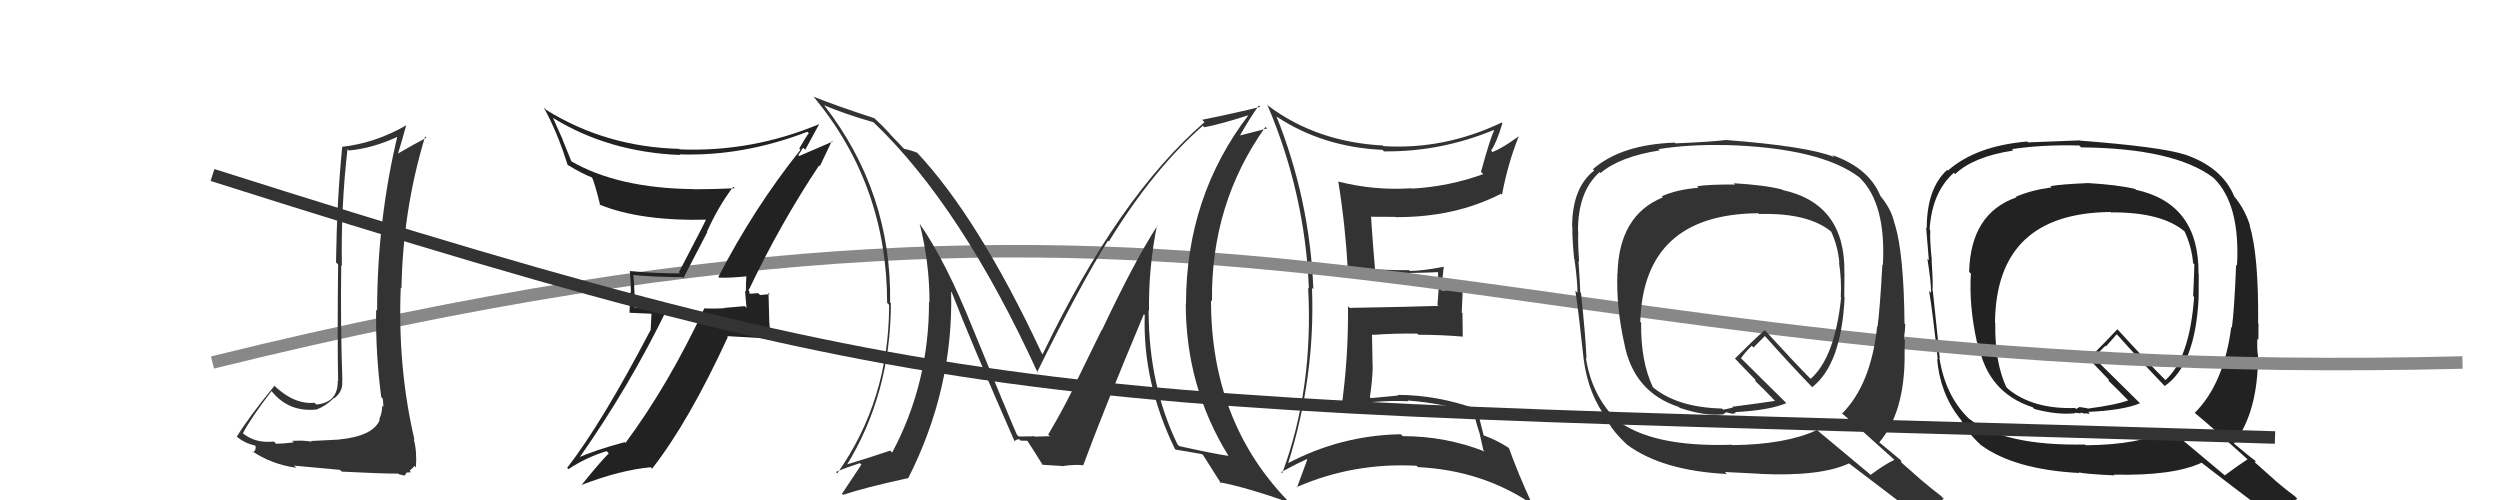
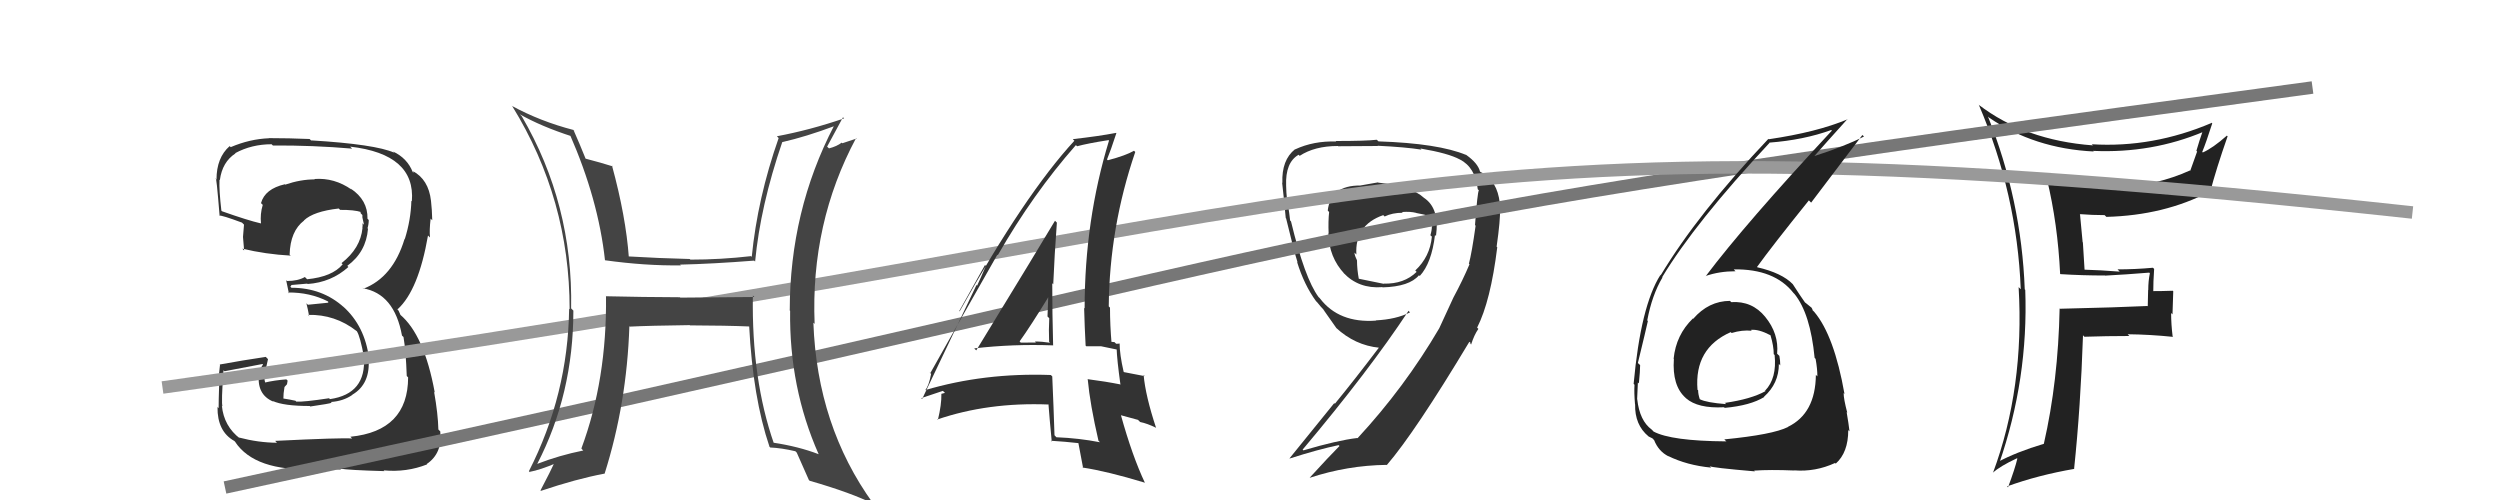
<svg xmlns="http://www.w3.org/2000/svg" width="200" height="40" viewBox="0,0,200,40">
-   <path fill="#333" d="M102.14 9.33L102.22 9.40L102.18 9.36Q105.84 11.77 110.60 11.99L110.74 12.13L110.72 12.11Q115.22 12.16 119.48 10.41L119.60 10.52L119.53 10.46Q119.24 10.97 118.48 13.75L118.52 13.79L118.66 13.93Q115.90 14.93 112.93 15.09L112.86 15.01L112.91 15.06Q109.98 15.26 107.08 14.53L107.00 14.45L107.06 14.50Q107.63 18.01 107.83 21.67L107.88 21.72L107.89 21.74Q109.95 22.00 111.55 21.96L111.47 21.89L111.39 21.81Q112.69 21.88 115.08 21.77L115.20 21.89L115.04 21.73Q115.06 22.44 115.06 23.12L115.09 23.15L115.00 24.39L115.08 24.47Q112.76 24.55 107.97 24.63L107.94 24.60L107.84 24.50Q107.88 28.65 107.31 32.65L107.30 32.64L107.21 32.55Q109.92 31.98 112.66 32.10L112.73 32.17L112.61 32.04Q115.44 32.26 118.03 33.09L117.87 32.93L117.92 32.99Q118.09 33.87 118.36 34.64L118.36 34.64L118.67 36.02L118.78 36.12Q115.64 34.89 112.22 34.89L112.08 34.75L112.06 34.74Q107.28 34.82 103.01 37.07L102.99 37.05L103.04 37.10Q105.23 30.15 104.96 23.03L105.03 23.10L105.07 23.14Q104.78 15.95 102.11 9.29ZM102.59 37.87L102.42 37.70L102.49 37.77Q103.78 37.07 104.54 36.73L104.43 36.62L104.58 36.77Q104.33 37.48 103.76 39.00L103.71 38.95L103.73 38.97Q108.26 36.99 113.33 37.26L113.34 37.28L113.44 37.37Q118.56 37.62 122.55 40.32L122.62 40.39L122.57 40.33Q121.41 37.80 120.72 35.86L120.68 35.82L120.67 35.81Q119.65 35.16 118.66 34.82L118.61 34.77L118.70 34.87Q118.35 33.52 118.19 32.72L118.15 32.68L118.23 32.76Q114.97 31.59 111.81 31.59L111.96 31.74L111.86 31.64Q110.81 31.74 109.67 31.85L109.52 31.70L109.59 31.77Q109.78 30.59 109.82 29.37L109.81 29.36L109.76 26.73L109.82 26.79Q111.59 26.66 113.38 26.69L113.49 26.80L113.47 26.78Q115.25 26.78 117.04 26.93L117.02 26.90L117.02 26.90Q117.00 26.01 117.00 25.05L116.94 25.00L117.02 23.17L116.20 23.23L116.11 23.14Q115.72 23.24 115.26 23.24L115.34 23.32L115.32 23.30Q115.34 22.64 115.50 21.34L115.53 21.38L115.49 21.34Q113.97 21.65 112.79 21.68L112.64 21.53L112.72 21.61Q111.78 21.63 109.96 21.55L109.92 21.51L110.01 21.61Q109.87 20.13 109.68 17.31L109.57 17.21L109.70 17.34Q110.63 17.35 111.62 17.35L111.71 17.44L111.63 17.37Q116.39 17.40 120.08 15.50L120.18 15.60L120.16 15.58Q120.62 13.11 121.50 10.90L121.45 10.85L121.50 10.90Q120.25 11.82 119.41 12.16L119.31 12.07L119.29 12.04Q119.73 11.42 120.19 9.86L120.10 9.77L120.14 9.80Q115.55 11.99 110.68 11.69L110.67 11.68L110.63 11.64Q105.36 11.36 101.51 8.50L101.39 8.38L101.38 8.37Q104.41 15.47 104.71 23.08L104.66 23.04L104.65 23.02Q105.09 31.08 102.58 37.85Z" />
-   <path fill="#222" d="M166.96 14.62L166.95 14.61L166.99 14.65Q164.98 14.73 164.03 14.89L164.02 14.88L164.13 14.99Q162.49 15.21 161.27 15.74L161.21 15.68L161.31 15.79Q157.65 17.07 157.53 21.75L157.59 21.81L157.67 21.89Q157.51 24.47 158.16 27.40L158.23 27.47L158.27 27.51Q158.99 31.40 162.61 32.58L162.66 32.62L162.75 32.72Q164.58 33.21 166.02 33.06L165.98 33.02L166.49 33.07L166.42 33.00Q166.68 33.07 166.87 33.11L166.80 33.04L166.80 33.04Q167.03 33.12 167.18 33.08L167.17 33.06L167.06 32.95Q169.83 32.83 171.20 32.26L171.16 32.22L167.64 28.74L167.50 28.60Q167.82 28.27 168.43 27.66L168.48 27.71L169.34 26.74L169.50 26.91Q171.27 28.90 173.25 30.96L173.16 30.87L173.18 30.88Q175.63 29.19 175.89 23.82L175.83 23.75L175.89 23.81Q175.90 22.83 175.90 21.92L175.97 22.00L175.88 21.90Q175.94 16.29 170.87 15.18L170.87 15.18L170.81 15.12Q169.50 14.79 166.98 14.64ZM179.76 36.71L179.83 36.78L179.80 36.75Q179.17 37.15 177.99 38.02L178.02 38.06L173.67 34.42L173.63 34.38Q171.14 35.59 166.87 35.62L166.87 35.62L166.81 35.56Q160.28 35.69 157.46 33.45L157.56 33.54L157.43 33.41Q155.61 31.59 155.15 28.62L155.27 28.74L155.18 28.65Q155.01 26.88 154.63 23.31L154.62 23.30L154.60 23.27Q154.65 22.60 154.53 20.85L154.54 20.85L154.55 20.86Q154.38 19.29 154.42 18.41L154.46 18.45L154.37 18.36Q154.55 15.39 156.31 13.82L156.40 13.92L156.41 13.93Q157.87 12.53 161.07 12.04L160.97 11.94L160.95 11.93Q163.45 11.56 166.34 11.64L166.40 11.70L166.49 11.79Q173.95 11.86 177.07 14.22L177.07 14.22L177.11 14.26Q179.23 16.34 178.96 21.25L178.93 21.22L178.89 21.18Q178.74 24.87 178.55 26.21L178.55 26.21L178.50 26.16Q177.91 30.71 175.58 33.03L175.62 33.06L175.65 33.09Q176.95 34.16 179.69 36.64ZM174.83 12.37L174.93 12.46L174.84 12.38Q172.92 11.75 166.41 11.25L166.31 11.15L166.39 11.23Q165.03 11.28 162.25 11.39L162.17 11.31L162.18 11.32Q158.07 11.67 155.83 13.65L155.84 13.67L155.77 13.59Q154.14 15.09 154.14 18.25L154.07 18.18L154.09 18.20Q154.16 19.11 154.31 20.82L154.34 20.85L154.19 20.70Q154.49 22.55 154.49 23.43L154.32 23.26L154.33 23.27Q154.64 25.18 155.02 28.76L154.93 28.67L154.97 28.71Q155.19 31.44 156.79 33.49L156.87 33.58L156.88 33.58Q157.27 34.48 158.49 35.62L158.41 35.53L158.48 35.61Q161.17 37.57 166.35 37.84L166.37 37.86L166.30 37.79Q166.77 37.92 169.17 38.03L169.04 37.90L169.10 37.97Q173.86 38.08 176.15 37.01L176.12 36.98L176.22 37.09Q177.11 37.79 181.83 41.37L181.77 41.31L181.73 41.26Q182.48 40.88 183.78 39.89L183.64 39.75L183.59 39.70Q182.87 39.17 182.07 38.49L181.98 38.40L180.38 36.98L180.46 36.91L180.35 36.80Q179.96 36.53 178.74 35.50L178.75 35.51L178.71 35.47Q180.64 32.98 180.64 28.45L180.66 28.47L180.64 28.45Q180.55 27.94 180.59 27.10L180.52 27.04L180.67 27.18Q180.68 26.32 180.68 25.90L180.56 25.78L180.65 25.87Q180.70 20.40 179.97 18.04L179.85 17.92L180.01 18.08Q179.61 16.76 178.73 15.70L178.61 15.57L178.73 15.69Q177.78 13.41 174.85 12.38ZM169.01 17.13L168.83 16.95L168.87 16.99Q172.99 16.96 174.82 18.56L174.80 18.54L174.76 18.50Q175.33 19.72 175.45 21.05L175.53 21.13L175.55 21.16Q175.52 22.31 175.45 23.68L175.56 23.79L175.53 23.76Q175.17 28.69 173.23 30.41L173.19 30.36L173.13 30.30Q171.83 29.01 169.32 26.26L169.35 26.29L169.39 26.34Q168.66 27.13 167.10 28.69L166.95 28.54L167.13 28.72Q167.53 29.16 168.67 30.34L168.69 30.36L168.70 30.48L168.67 30.45Q169.33 31.07 170.36 32.14L170.23 32.01L170.25 32.03Q169.34 32.38 167.02 32.69L166.99 32.66L166.36 32.56L166.10 32.72L165.93 32.59L165.98 32.64Q162.62 32.74 160.64 31.11L160.58 31.04L160.50 30.96Q159.58 28.98 159.62 25.85L159.52 25.76L159.60 25.84Q159.67 17.04 168.85 16.96Z" />
-   <path d="M17 29 C102 8,117 31,197 29" stroke="#888" fill="none" />
-   <path fill="#222" d="M57.49 22.18L57.45 22.14L57.53 22.21Q58.37 22.25 59.78 22.10L59.73 22.05L59.71 22.04Q59.67 22.68 59.67 23.33L59.60 23.26L59.72 24.63L59.58 24.49Q58.80 24.55 57.96 24.63L57.96 24.62L57.99 24.65Q57.17 24.71 56.33 24.67L56.37 24.71L56.34 24.68Q53.46 30.82 50.04 35.43L50.12 35.51L49.98 35.37Q47.49 36.04 46.19 36.65L46.28 36.73L46.27 36.73Q50.33 30.97 53.38 24.69L53.38 24.69L50.66 24.60L50.77 24.70Q50.79 23.39 50.68 22.06L50.60 21.99L50.62 22.00Q52.53 22.17 54.59 22.17L54.67 22.25L56.58 18.57L56.56 18.54Q57.45 16.53 58.66 14.94L58.76 15.04L58.79 15.06Q57.16 15.14 55.56 15.14L55.47 15.05L55.55 15.13Q49.39 15.07 45.63 12.86L45.74 12.98L45.01 11.18L45.03 11.20Q44.62 10.29 44.23 9.41L44.38 9.56L44.27 9.45Q48.70 12.17 54.41 12.40L54.29 12.28L54.37 12.35Q59.45 12.52 64.59 10.54L64.73 10.68L64.70 10.66Q64.44 11.00 63.94 11.88L63.96 11.90L64.04 11.98Q60.32 16.63 57.47 22.15ZM65.61 13.31L65.59 13.29L66.56 11.26L66.62 11.32Q65.62 11.76 63.94 12.48L63.86 12.41L64.06 12.11L64.07 12.12Q64.15 11.93 64.26 11.82L64.40 11.96L64.42 11.98Q64.80 11.29 65.52 9.96L65.42 9.85L65.51 9.94Q60.13 12.18 54.39 11.95L54.38 11.95L54.34 11.91Q48.44 11.75 43.68 8.78L43.62 8.72L43.50 8.61Q44.57 10.51 45.40 13.17L45.55 13.32L45.45 13.21Q46.59 13.91 47.39 14.21L47.42 14.24L47.35 14.17Q47.56 14.57 48.02 16.43L47.99 16.41L47.93 16.35Q51.21 17.72 56.73 17.57L56.71 17.55L56.56 17.40Q56.29 18.01 54.31 21.78L54.36 21.82L54.40 21.87Q52.35 21.87 50.37 21.68L50.28 21.59L50.39 21.70Q50.47 22.54 50.47 23.41L50.43 23.38L50.36 25.02L52.12 25.10L52.05 26.44L52.03 26.43Q48.15 33.85 45.37 37.43L45.42 37.48L45.48 37.53Q46.89 36.59 48.53 36.09L48.67 36.24L48.70 36.27Q47.91 37.07 46.54 38.78L46.46 38.71L46.54 38.79Q49.62 37.60 52.06 37.38L52.16 37.48L52.17 37.49Q55.11 33.73 58.23 26.95L58.17 26.89L61.60 27.09L61.73 27.22Q61.53 26.18 61.53 25.26L61.53 25.26L61.48 23.42L61.59 23.53Q61.35 23.56 60.80 23.60L60.76 23.56L60.65 23.45Q60.11 23.50 59.84 23.50L60.00 23.65L60.01 23.66Q59.93 23.47 59.96 23.32L59.87 23.22L59.97 23.06L59.97 23.06Q62.44 17.88 65.53 13.23Z" />
-   <path d="M17 14 C80 34,84 32,182 35" stroke="#333" fill="none" />
-   <path fill="#333" d="M138.71 14.65L138.70 14.65L138.81 14.76Q136.71 14.75 135.76 14.90L135.79 14.93L135.88 15.02Q134.16 15.16 132.94 15.70L132.96 15.72L133.03 15.79Q129.51 17.22 129.40 21.90L129.32 21.83L129.39 21.89Q129.29 24.54 129.94 27.47L129.90 27.43L129.94 27.47Q130.69 31.38 134.31 32.56L134.29 32.54L134.38 32.63Q136.38 33.30 137.83 33.15L137.83 33.16L138.11 32.97L138.12 32.99Q138.39 33.06 138.58 33.10L138.53 33.05L138.58 33.10Q138.71 33.08 138.87 33.05L138.80 32.98L138.79 32.97Q141.54 32.83 142.91 32.25L142.81 32.15L139.31 28.69L139.28 28.66Q139.53 28.27 140.14 27.66L140.28 27.80L141.19 26.88L141.21 26.90Q142.98 28.90 144.96 30.96L144.83 30.83L144.98 30.97Q147.31 29.15 147.57 23.79L147.61 23.82L147.54 23.75Q147.56 22.79 147.56 21.87L147.60 21.91L147.55 21.86Q147.66 16.30 142.60 15.20L142.46 15.05L142.56 15.16Q141.23 14.81 138.72 14.66ZM151.45 36.68L151.43 36.67L151.55 36.79Q150.84 37.11 149.66 37.98L149.73 38.05L145.39 34.43L145.36 34.40Q142.84 35.57 138.57 35.61L138.60 35.63L138.55 35.58Q132.09 35.79 129.27 33.54L129.28 33.55L129.28 33.55Q127.33 31.60 126.87 28.63L127.00 28.76L126.92 28.67Q126.86 27.02 126.48 23.44L126.36 23.32L126.42 23.37Q126.40 22.63 126.28 20.88L126.24 20.83L126.33 20.93Q126.22 19.41 126.26 18.53L126.20 18.47L126.24 18.52Q126.22 15.33 127.97 13.77L128.02 13.82L128.04 13.85Q129.58 12.53 132.78 12.03L132.67 11.93L132.67 11.93Q135.14 11.54 138.03 11.61L138.18 11.76L138.02 11.60Q145.62 11.82 148.74 14.18L148.74 14.17L148.78 14.22Q150.90 16.30 150.63 21.21L150.67 21.25L150.59 21.17Q150.39 24.81 150.20 26.15L150.31 26.25L150.17 26.12Q149.68 30.77 147.36 33.09L147.38 33.11L147.27 32.99Q148.73 34.23 151.47 36.71ZM146.63 12.45L146.66 12.48L146.74 12.56Q144.59 11.70 138.08 11.20L138.13 11.26L138.07 11.20Q136.82 11.35 134.04 11.47L133.94 11.37L133.98 11.41Q129.68 11.56 127.43 13.54L127.40 13.51L127.54 13.64Q125.77 15.00 125.77 18.16L125.74 18.13L125.79 18.18Q125.77 19.00 125.93 20.71L125.88 20.66L125.96 20.75Q126.20 22.55 126.20 23.42L126.14 23.36L126.03 23.26Q126.31 25.13 126.69 28.71L126.66 28.69L126.69 28.71Q127.05 31.58 128.65 33.64L128.54 33.53L128.54 33.53Q128.92 34.40 130.13 35.54L130.25 35.66L130.16 35.57Q132.96 37.65 138.14 37.92L138.16 37.94L137.99 37.76Q138.35 37.79 140.75 37.90L140.85 38.00L140.76 37.91Q145.63 38.14 147.92 37.07L147.80 36.96L147.88 37.04Q148.76 37.72 153.48 41.30L153.52 41.34L153.53 41.35Q154.20 40.88 155.50 39.89L155.43 39.83L155.31 39.70Q154.50 39.08 153.70 38.40L153.73 38.43L152.10 36.99L152.09 36.83L152.20 36.93Q151.58 36.43 150.36 35.40L150.32 35.36L150.34 35.39Q152.37 33.00 152.37 28.47L152.20 28.29L152.37 28.46Q152.36 28.03 152.39 27.20L152.30 27.10L152.31 27.12Q152.42 26.35 152.42 25.93L152.34 25.85L152.36 25.87Q152.31 20.30 151.59 17.94L151.60 17.96L151.57 17.92Q151.34 16.78 150.46 15.71L150.41 15.66L150.44 15.69Q149.52 13.44 146.59 12.41ZM140.63 17.04L140.71 17.11L140.72 17.12Q144.76 17.01 146.59 18.61L146.52 18.54L146.49 18.52Q147.04 19.71 147.15 21.04L147.24 21.13L147.12 21.01Q147.34 22.41 147.26 23.78L147.13 23.65L147.29 23.81Q146.79 28.60 144.85 30.31L144.85 30.32L144.84 30.30Q143.71 29.17 141.20 26.43L141.03 26.27L141.18 26.41Q140.36 27.12 138.80 28.68L138.69 28.56L138.78 28.66Q139.33 29.25 140.48 30.43L140.42 30.38L140.45 30.52L140.49 30.55Q141.01 31.04 142.04 32.11L142.04 32.11L142.00 32.07Q140.91 32.24 138.59 32.54L138.64 32.60L138.22 32.70L137.86 32.77L137.76 32.70L137.74 32.68Q134.20 32.60 132.22 30.97L132.32 31.07L132.24 30.99Q131.25 28.93 131.29 25.81L131.38 25.90L131.22 25.75Q131.48 17.13 140.66 17.06Z" />
-   <path fill="#333" d="M92.58 18.06L92.66 18.13L92.59 18.06Q90.80 20.81 88.14 26.44L88.12 26.42L86.07 30.61L86.08 30.62Q85.19 32.51 83.86 34.76L83.83 34.74L83.98 34.88Q84.44 34.89 82.77 34.93L82.62 34.78L82.72 34.88Q82.76 34.92 81.51 34.92L81.52 34.94L81.35 34.77Q80.74 33.40 77.81 26.24L77.72 26.15L77.81 26.24Q75.66 20.89 73.56 17.88L73.56 17.88L73.57 17.88Q74.36 21.00 74.36 24.16L74.31 24.11L74.32 24.12Q74.34 30.65 71.37 36.21L71.25 36.08L71.21 36.05Q69.97 36.48 67.61 37.20L67.68 37.28L67.69 37.29Q71.27 31.50 71.27 24.26L71.30 24.29L71.21 24.20Q71.34 15.39 65.94 8.43L65.92 8.41L65.93 8.42Q67.52 9.10 69.88 9.78L69.98 9.88L69.91 9.81Q76.95 16.55 83.04 29.87L82.95 29.78L82.96 29.79Q86.43 22.76 88.64 19.25L88.67 19.28L88.71 19.32Q92.27 13.52 96.23 10.06L96.26 10.09L96.35 10.18Q97.61 9.95 99.97 9.19L99.98 9.20L99.93 9.14Q94.88 15.71 94.88 24.31L94.94 24.37L94.86 24.29Q94.86 30.95 98.28 36.47L98.38 36.57L98.28 36.47Q97.09 36.30 94.35 35.69L94.31 35.66L94.20 35.55Q91.89 30.80 91.89 24.83L91.92 24.85L91.92 24.86Q91.88 21.38 92.56 18.03ZM94.04 35.96L94.06 35.98L94.05 35.97Q94.72 36.07 96.16 36.33L96.15 36.31L96.27 36.44Q96.75 37.22 97.70 38.70L97.68 38.69L97.57 38.58Q99.69 38.98 103.15 40.20L103.27 40.32L103.20 40.24Q96.88 33.85 96.88 24.02L97.02 24.17L96.96 24.11Q96.86 16.28 101.24 10.15L101.37 10.28L99.07 10.87L99.14 10.94Q100.06 9.32 100.71 8.44L100.68 8.41L100.82 8.55Q98.81 9.05 96.18 9.58L96.20 9.61L96.36 9.77Q89.46 15.74 83.41 28.34L83.47 28.40L83.35 28.28Q78.26 17.40 73.31 12.15L73.40 12.24L73.40 12.23Q72.87 12.01 72.30 11.90L72.46 12.05L71.23 10.76L71.23 10.75Q70.59 10.03 69.90 9.42L69.96 9.48L69.93 9.45Q66.89 8.46 65.10 7.74L65.01 7.66L65.10 7.75Q70.97 14.83 70.97 24.23L71.00 24.26L71.13 24.39Q71.13 32.01 66.98 37.87L66.98 37.87L66.87 37.76Q67.50 37.47 68.79 37.05L68.84 37.10L68.91 37.17Q68.76 37.41 67.36 39.50L67.30 39.45L67.44 39.59Q69.15 39.01 72.65 38.25L72.73 38.33L72.66 38.25Q76.28 31.11 76.09 23.34L76.09 23.34L76.14 23.39Q77.71 27.43 81.17 35.31L81.26 35.40L81.16 35.30Q81.31 35.14 81.54 35.14L81.65 35.25L82.18 35.26L82.18 35.25Q82.64 35.94 83.44 37.24L83.48 37.27L83.39 37.18Q85.13 37.29 85.13 37.29L85.04 37.20L85.11 37.27Q86.02 37.15 86.66 37.22L86.69 37.25L86.66 37.22Q88.16 33.13 91.51 25.13L91.50 25.12L91.58 25.20Q91.40 30.58 93.99 35.91Z" />
-   <path fill="#333" d="M27.09 35.21L27.04 35.17L24.87 35.28L24.94 35.34Q24.35 35.21 23.38 35.27L23.38 35.28L23.50 35.39Q22.58 35.50 22.08 35.50L22.02 35.43L21.91 35.32Q20.44 35.49 19.41 34.65L19.31 34.55L19.43 34.67Q20.08 33.42 21.72 31.29L21.81 31.37L21.76 31.33Q23.12 32.99 25.33 32.76L25.16 32.60L25.33 32.76Q26.07 32.48 26.72 31.83L26.77 31.88L26.74 31.86Q27.48 31.30 27.37 30.43L27.40 30.46L27.39 30.45Q27.23 25.79 27.30 21.22L27.23 21.15L27.35 21.27Q27.27 16.54 27.80 11.94L27.82 11.96L27.90 12.04Q29.87 11.87 32.00 10.85L31.90 10.74L31.84 10.69Q30.17 17.62 30.17 24.85L30.13 24.82L30.09 24.78Q30.04 28.26 30.50 31.77L30.52 31.79L30.62 31.89Q30.67 32.21 30.67 32.55L30.67 32.55L30.58 32.46Q30.57 33.02 30.34 33.55L30.33 33.54L30.38 33.59Q29.86 34.90 27.05 35.17ZM32.01 38.04L31.91 37.94L32.37 38.05L32.54 37.80L32.89 37.78L32.77 37.66Q33.07 37.39 33.15 37.28L33.17 37.29L33.27 37.39Q33.37 36.12 33.10 35.13L33.15 35.18L33.16 35.19Q31.80 29.37 32.06 23.02L32.04 22.99L32.12 23.07Q32.22 16.82 34.01 10.92L34.14 11.05L34.11 11.02Q33.11 11.54 31.86 12.27L31.87 12.28L31.85 12.26Q32.08 11.53 32.50 10.01L32.51 10.03L32.50 10.02Q30.07 11.43 27.41 11.74L27.37 11.70L27.38 11.71Q26.95 16.04 26.88 20.99L26.90 21.01L27.05 21.16Q26.98 27.07 27.05 30.49L26.94 30.38L27.02 30.46Q27.05 32.21 25.30 32.36L25.22 32.28L25.17 32.22Q23.51 32.39 21.83 30.75L21.79 30.71L21.95 30.87Q19.89 33.38 18.94 34.94L18.78 34.79L18.75 34.76Q19.43 35.43 20.46 35.66L20.48 35.68L20.43 35.64Q20.53 35.96 20.26 36.19L20.16 36.09L20.14 36.07Q21.72 37.15 23.70 37.42L23.67 37.39L23.53 37.25Q23.91 37.28 27.20 37.59L27.27 37.66L27.34 37.73Q30.49 37.89 31.86 37.89Z" />
+   <path fill="#333" d="M22.08 35.34L22.02 35.28L22.16 35.42Q20.67 35.41 19.11 35.00L19.08 34.97L19.21 35.09Q17.91 34.10 17.75 32.46L17.77 32.48L17.80 32.51Q17.69 32.25 17.88 29.62L17.91 29.65L17.96 29.70Q18.98 29.50 21.00 29.12L21.04 29.16L20.67 29.74L20.73 29.80Q20.48 31.57 21.89 32.14L21.92 32.18L21.82 32.08Q22.69 32.48 24.78 32.48L24.74 32.44L24.82 32.52Q26.35 32.30 26.54 32.22L26.66 32.35L26.47 32.16Q27.47 32.09 28.19 31.59L28.17 31.57L28.18 31.58Q29.67 30.71 29.48 28.62L29.49 28.62L29.52 28.66Q29.19 26.08 27.45 24.52L27.43 24.49L27.52 24.59Q25.79 23.02 23.31 23.02L23.23 22.94L23.32 22.80L23.32 22.80Q23.70 22.77 24.58 22.69L24.64 22.75L24.61 22.72Q26.50 22.59 27.87 21.36L27.76 21.24L27.78 21.27Q29.29 20.17 29.44 18.30L29.36 18.22L29.40 18.26Q29.50 17.94 29.50 17.60L29.44 17.54L29.40 17.50Q29.43 16.00 28.06 15.09L27.99 15.02L28.13 15.17Q26.75 14.20 25.15 14.32L25.32 14.48L25.19 14.35Q24.04 14.35 22.82 14.77L22.68 14.63L22.79 14.74Q21.19 15.11 20.88 16.25L20.92 16.29L21.02 16.39Q20.80 17.12 20.88 17.88L20.84 17.85L20.86 17.87Q19.82 17.63 17.76 16.90L17.78 16.92L17.71 16.85Q17.52 15.22 17.56 14.38L17.59 14.40L17.59 14.40Q17.78 12.96 18.84 12.27L18.74 12.17L18.82 12.25Q20.13 11.54 21.73 11.54L21.76 11.57L21.83 11.64Q25.01 11.62 28.17 11.89L28.13 11.85L28.01 11.73Q33.25 12.33 32.95 16.10L32.87 16.02L32.91 16.06Q32.87 17.58 32.38 19.14L32.23 19.00L32.36 19.13Q31.43 22.19 29.07 23.10L28.92 22.96L29.02 23.06Q31.55 23.49 32.16 26.85L32.26 26.94L32.28 26.96Q32.47 28.06 32.54 30.08L32.59 30.13L32.65 30.19Q32.64 34.48 28.03 34.94L28.13 35.04L28.17 35.08Q27.30 35.01 22.01 35.27ZM27.26 37.55L27.35 37.64L27.20 37.49Q27.89 37.61 30.75 37.69L30.83 37.77L30.69 37.63Q32.53 37.80 34.17 37.15L34.15 37.13L34.14 37.12Q35.41 36.26 35.22 34.51L35.19 34.48L35.07 34.36Q35.04 33.11 34.73 31.36L34.67 31.30L34.78 31.40Q33.94 26.79 32.00 25.16L32.04 25.20L31.89 24.86L31.74 24.68L31.81 24.74Q33.48 23.22 34.24 18.84L34.43 19.03L34.40 19.00Q34.34 18.44 34.45 17.49L34.54 17.58L34.58 17.62Q34.56 16.75 34.48 16.07L34.45 16.03L34.48 16.07Q34.29 14.35 33.00 13.67L33.11 13.78L33.03 13.78L33.02 13.77Q32.58 12.65 31.44 12.12L31.45 12.13L31.55 12.22Q30.03 11.54 24.89 11.23L24.94 11.29L24.77 11.12Q23.10 11.05 21.51 11.05L21.56 11.11L21.52 11.06Q19.98 11.12 18.46 11.77L18.43 11.74L18.37 11.69Q17.32 12.61 17.32 14.36L17.15 14.19L17.25 14.29Q17.30 13.93 17.57 17.28L17.45 17.16L17.54 17.25Q17.72 17.20 19.36 17.81L19.44 17.89L19.52 17.97Q19.47 18.46 19.44 18.95L19.45 18.97L19.44 18.96Q19.49 19.51 19.53 20.04L19.40 19.91L19.38 19.89Q21.24 20.34 23.26 20.45L23.19 20.39L23.17 20.37Q23.22 18.48 24.33 17.64L24.39 17.70L24.32 17.63Q25.08 16.91 27.10 16.68L27.21 16.79L27.20 16.79Q28.34 16.78 28.91 16.97L28.86 16.92L28.86 16.92Q28.82 16.96 28.86 17.07L28.99 17.20L28.99 17.39L29.12 17.98L29.00 17.86Q29.02 18.07 28.99 18.23L29.06 18.30L29.00 18.24Q28.84 19.87 27.32 21.05L27.43 21.16L27.41 21.15Q26.59 22.14 24.57 22.34L24.47 22.24L24.39 22.16Q23.84 22.48 22.96 22.48L22.81 22.33L22.89 22.41Q22.96 22.78 23.11 23.46L23.17 23.52L23.04 23.40Q24.78 23.38 26.23 24.11L26.28 24.17L26.22 24.22L24.63 24.38L24.51 24.26Q24.62 24.67 24.73 25.28L24.81 25.35L24.65 25.19Q26.80 25.14 28.51 26.47L28.56 26.51L28.56 26.52Q28.81 26.92 29.12 28.56L29.16 28.60L29.11 28.55Q29.33 31.51 26.39 31.93L26.36 31.89L26.32 31.86Q24.28 32.17 23.71 32.13L23.72 32.15L23.64 32.06Q23.19 31.96 22.66 31.88L22.67 31.90L22.69 31.46L22.76 30.96L22.96 30.74L23.01 30.45L22.91 30.35Q21.96 30.42 21.16 30.61L21.18 30.64L21.24 30.70Q21.15 30.41 21.15 30.22L21.10 30.18L21.21 30.28Q21.12 29.97 21.12 29.74L21.09 29.71L21.20 29.82Q21.29 29.45 21.44 28.73L21.28 28.57L21.27 28.55Q19.44 28.82 17.58 29.16L17.56 29.14L17.60 29.19Q17.55 29.63 17.43 30.75L17.45 30.77L17.53 30.85Q17.49 32.04 17.49 32.65L17.36 32.52L17.40 32.57Q17.38 34.52 18.75 35.28L18.94 35.48L18.81 35.35Q20.39 37.72 25.11 37.53L25.00 37.43L25.10 37.52Q25.75 37.41 27.27 37.57Z" />
+   <path fill="#333" d="M110.22 14.57L110.24 14.59L108.82 14.84L108.82 14.84Q106.45 14.83 106.22 16.84L106.28 16.91L106.33 16.96Q106.25 17.68 106.29 18.67L106.31 18.69L106.27 18.65Q106.31 20.59 107.57 21.92L107.47 21.83L107.47 21.82Q108.69 23.12 110.59 22.97L110.61 22.99L110.61 22.99Q112.76 22.93 113.52 22.02L113.43 21.93L113.58 22.08Q114.53 21.05 114.80 18.80L114.87 18.87L114.88 18.88Q115.18 16.66 113.92 15.83L113.92 15.83L113.91 15.82Q112.93 14.91 110.26 14.61ZM116.28 23.83L116.27 23.81L115.14 26.26L115.14 26.26Q112.37 30.99 108.60 35.06L108.65 35.11L108.58 35.04Q106.98 35.23 104.27 36.03L104.17 35.93L104.21 35.97Q109.52 29.66 112.68 24.87L112.65 24.83L112.80 24.99Q111.69 25.55 110.06 25.63L110.09 25.67L110.07 25.65Q107.12 25.86 105.60 23.88L105.57 23.84L105.49 23.77Q104.38 22.28 103.28 17.71L103.23 17.66L103.21 17.64Q103.16 17.13 103.01 16.20L103.09 16.29L102.98 16.18Q102.89 15.31 102.89 14.85L102.91 14.87L102.89 14.85Q102.82 12.99 103.89 12.38L103.95 12.44L103.97 12.47Q105.17 11.68 107.03 11.68L106.96 11.61L107.05 11.70Q110.23 11.68 110.23 11.68L110.25 11.71L110.21 11.66Q112.46 11.77 113.71 11.97L113.77 12.03L113.63 11.88Q115.88 12.26 116.79 12.76L116.79 12.76L116.78 12.75Q118.03 13.39 118.22 15.14L118.21 15.13L118.31 15.23Q118.20 15.34 118.00 18.01L118.01 18.02L118.05 18.05Q117.74 20.26 117.51 21.10L117.54 21.12L117.56 21.14Q117.03 22.40 116.27 23.81ZM118.29 26.32L118.27 26.31L118.17 26.21Q119.25 24.09 119.78 19.78L119.82 19.83L119.73 19.73Q120.04 17.57 120.00 16.69L119.92 16.61L120.01 16.70Q119.97 14.83 118.79 13.92L118.80 13.93L118.44 13.76L118.40 13.72Q118.23 13.06 117.32 12.41L117.20 12.30L117.30 12.40Q115.08 11.47 110.28 11.31L110.25 11.28L110.14 11.18Q109.30 11.28 106.86 11.28L106.76 11.18L106.90 11.32Q105.09 11.26 103.61 11.95L103.53 11.87L103.60 11.94Q102.52 12.80 102.59 14.63L102.47 14.51L102.57 14.61Q102.67 15.43 102.86 17.45L102.95 17.53L102.89 17.48Q103.53 20.14 103.80 20.97L103.87 21.05L103.76 20.94Q104.33 22.79 105.28 24.09L105.27 24.08L105.38 24.19Q105.63 24.52 106.01 24.90L105.94 24.83L105.85 24.74Q106.27 25.35 106.92 26.26L106.84 26.18L106.88 26.22Q108.40 27.63 110.35 27.82L110.21 27.68L110.32 27.80Q108.35 30.40 106.79 32.30L106.74 32.25L103.16 36.67L103.18 36.68Q105.46 35.95 107.09 35.61L107.05 35.57L107.16 35.68Q106.34 36.50 104.78 38.21L104.81 38.24L104.79 38.22Q107.80 37.23 110.92 37.19L110.88 37.16L110.94 37.21Q113.21 34.57 117.55 27.34L117.70 27.49L117.56 27.43L117.69 27.56Q117.93 26.80 118.27 26.31ZM112.16 16.96L112.33 17.13L112.16 16.96Q112.84 16.91 113.29 17.03L113.22 16.95L113.30 17.04Q113.95 17.16 114.34 17.27L114.26 17.20L114.23 17.17Q114.51 17.71 114.58 18.13L114.58 18.13L114.55 18.09Q114.55 18.44 114.43 18.82L114.43 18.82L114.55 18.93Q114.40 20.54 113.22 21.64L113.21 21.63L113.33 21.75Q112.33 22.73 110.70 22.69L110.65 22.65L110.72 22.71Q110.18 22.59 108.66 22.29L108.77 22.40L108.71 22.34Q108.56 21.55 108.56 20.83L108.41 20.67L108.57 20.83Q108.36 20.44 108.36 20.21L108.38 20.23L108.51 20.36Q108.37 18.01 110.66 17.21L110.63 17.18L110.77 17.32Q111.38 17.02 112.22 17.02Z" />
+   <path fill="#222" d="M164.63 21.73L164.81 21.91L164.83 21.93Q166.58 22.04 168.40 22.04L168.26 21.89L168.41 22.05Q170.12 21.96 171.94 21.81L172.01 21.88L171.99 21.86Q171.86 22.48 171.86 23.21L171.85 23.20L171.82 24.51L171.79 24.48Q169.54 24.59 164.79 24.70L164.73 24.64L164.77 24.69Q164.65 30.50 163.51 35.49L163.49 35.47L163.52 35.50Q161.29 36.17 159.81 36.97L159.91 37.08L159.93 37.09Q162.28 30.31 162.02 23.19L161.88 23.05L161.98 23.15Q161.71 15.99 159.04 9.33L159.12 9.40L159.11 9.40Q162.75 11.89 167.51 12.12L167.47 12.09L167.45 12.07Q172.16 12.28 176.31 10.53L176.25 10.47L176.23 10.45Q175.94 11.27 175.71 12.07L175.77 12.12L175.22 13.66L175.19 13.64Q172.57 14.82 169.60 14.97L169.69 15.07L169.70 15.07Q166.65 15.10 163.79 14.38L163.91 14.50L163.76 14.35Q164.62 17.92 164.81 21.91ZM176.87 9.75L176.83 9.72L176.94 9.83Q172.22 11.84 167.34 11.54L167.47 11.66L167.43 11.63Q162.01 11.23 158.28 8.37L158.39 8.49L158.32 8.42Q161.36 15.53 161.66 23.14L161.61 23.09L161.49 22.97Q161.96 31.05 159.44 37.82L159.42 37.80L159.43 37.82Q159.99 37.30 161.36 36.66L161.45 36.75L161.39 36.68Q161.21 37.46 160.64 38.99L160.65 39.00L160.57 38.91Q163.05 38.01 165.95 37.51L165.79 37.36L165.93 37.49Q166.45 32.54 166.64 26.83L166.60 26.78L166.75 26.94Q168.52 26.88 170.35 26.88L170.22 26.75L170.22 26.74Q172.02 26.76 173.85 26.95L173.94 27.04L173.81 26.91Q173.69 25.95 173.69 25.04L173.80 25.15L173.86 23.30L173.82 23.26Q172.97 23.29 172.13 23.29L172.13 23.29L172.26 23.42Q172.26 22.54 172.33 21.52L172.30 21.48L172.23 21.42Q170.81 21.55 169.40 21.55L169.58 21.73L169.58 21.73Q168.05 21.61 166.68 21.57L166.77 21.66L166.63 19.39L166.61 19.37Q166.51 18.21 166.40 17.14L166.47 17.21L166.38 17.13Q167.38 17.21 168.37 17.21L168.44 17.28L168.51 17.35Q173.15 17.23 176.77 15.33L176.91 15.47L176.81 15.37Q177.29 13.53 178.21 10.90L178.16 10.86L178.15 10.85Q177.02 11.85 176.22 12.20L176.20 12.17L176.18 12.15Q176.48 11.43 176.98 9.87Z" />
+   <path d="M18 39 C120 17,96 19,185 7" stroke="#777" fill="none" />
+   <path d="M13 31 C113 17,110 8,193 17" stroke="#999" fill="none" />
+   <path fill="#222" d="M138.44 24.11L138.51 24.19L138.40 24.07Q136.69 24.08 135.46 25.50L135.47 25.51L135.43 25.48Q134.08 26.79 133.89 28.70L133.98 28.79L133.91 28.72Q133.76 30.85 134.84 31.82L134.79 31.77L134.88 31.86Q135.83 32.69 137.92 32.58L137.92 32.58L137.98 32.63Q140.04 32.44 141.14 31.76L141.14 31.76L141.12 31.74Q142.31 30.68 142.31 29.12L142.31 29.12L142.42 29.23Q142.42 28.85 142.35 28.47L142.15 28.28L142.17 28.30Q142.32 26.69 141.21 25.34L141.16 25.29L141.22 25.35Q140.17 24.06 138.50 24.17ZM137.98 35.19L138.11 35.31L138.10 35.31Q133.69 35.28 132.28 34.52L132.21 34.44L132.14 34.37Q131.17 33.66 130.98 31.95L131.03 32.01L130.97 31.94Q130.99 31.32 131.03 30.59L131.03 30.60L131.11 30.67Q131.21 29.67 131.21 29.22L131.21 29.21L131.03 29.04Q131.68 26.37 131.83 25.68L131.70 25.55L131.78 25.63Q132.16 23.61 132.99 22.21L133.06 22.27L132.97 22.18Q135.62 17.79 141.56 11.43L141.72 11.59L141.54 11.41Q144.30 11.20 146.50 10.40L146.44 10.34L146.55 10.45Q139.65 17.86 136.46 22.09L136.45 22.09L136.45 22.08Q137.55 21.70 138.84 21.70L138.67 21.52L138.69 21.55Q141.96 21.50 143.48 23.44L143.53 23.49L143.56 23.52Q144.83 25.09 145.17 28.63L145.24 28.70L145.25 28.72Q145.39 29.50 145.39 30.11L145.31 30.03L145.27 29.99Q145.24 33.08 143.03 34.15L143.10 34.21L143.04 34.16Q141.83 34.77 137.95 35.15ZM140.30 37.62L140.29 37.61L140.33 37.65Q141.57 37.56 143.55 37.64L143.56 37.65L143.54 37.63Q145.24 37.76 146.80 37.04L146.76 37.00L146.86 37.09Q147.86 36.20 147.86 34.41L147.85 34.39L147.96 34.51Q147.90 33.95 147.73 32.96L147.65 32.88L147.78 33.02Q147.49 31.90 147.49 31.45L147.58 31.53L147.56 31.52Q146.74 26.85 145.14 24.95L145.05 24.86L144.97 24.78Q145.07 24.84 144.92 24.61L144.88 24.58L144.45 24.23L144.37 24.18L144.41 24.21Q144.05 23.71 143.44 22.76L143.42 22.73L143.42 22.73Q142.56 21.84 140.58 21.38L140.67 21.46L140.56 21.36Q141.74 19.72 144.71 16.03L144.89 16.21L148.99 10.80L149.12 10.92Q147.50 11.74 145.10 12.50L145.04 12.44L145.12 12.52Q146.01 11.50 147.80 9.52L147.83 9.56L147.81 9.54Q145.38 10.57 141.50 11.14L141.45 11.10L141.47 11.11Q135.82 17.08 132.85 22.03L132.73 21.91L132.83 22.00Q131.26 24.47 130.69 30.71L130.63 30.65L130.76 30.78Q130.72 31.39 130.80 32.34L130.69 32.23L130.81 32.35Q130.77 33.99 131.88 34.91L131.88 34.91L131.89 34.92Q132.29 35.10 132.26 35.13L132.14 35.02L132.33 35.21Q132.68 36.10 133.48 36.51L133.47 36.50L133.45 36.48Q134.95 37.22 136.89 37.41L136.80 37.32L136.77 37.29Q136.89 37.41 140.39 37.71ZM140.18 26.50L140.15 26.47L140.07 26.39Q140.69 26.32 141.64 26.82L141.64 26.81L141.64 26.82Q141.90 27.69 141.90 28.34L141.85 28.28L141.97 28.40Q142.16 30.27 141.21 31.25L141.12 31.17L141.24 31.29Q140.09 31.93 138.00 32.23L137.93 32.17L138.09 32.33Q136.52 32.21 135.99 31.94L136.08 32.03L135.98 31.93Q135.85 31.53 135.85 31.23L135.95 31.32L135.80 31.18Q135.53 27.86 138.46 26.57L138.63 26.74L138.53 26.64Q139.38 26.38 140.14 26.46Z" />
+   <path fill="#444" d="M60.31 23.72L60.35 23.76L54.42 23.81L54.40 23.78Q51.42 23.77 48.49 23.70L48.43 23.64L48.48 23.70Q48.56 30.36 46.51 35.88L46.59 35.97L46.66 36.04Q44.73 36.43 42.98 37.11L43.06 37.19L42.98 37.11Q45.87 31.52 45.87 24.85L45.86 24.84L45.69 24.67Q45.85 16.34 41.74 9.30L41.60 9.16L41.58 9.14Q43.28 10.11 45.75 10.91L45.68 10.84L45.58 10.74Q47.87 15.96 48.40 20.83L48.24 20.67L48.39 20.82Q51.62 21.27 54.47 21.23L54.39 21.15L54.41 21.17Q57.02 21.11 60.33 20.85L60.37 20.89L60.41 20.92Q60.83 16.48 62.58 11.37L62.62 11.41L62.58 11.37Q64.50 10.93 66.74 10.09L66.83 10.18L66.72 10.07Q63.18 16.88 63.18 24.84L63.08 24.74L63.21 24.86Q63.13 31.00 65.49 36.33L65.42 36.26L65.50 36.34Q63.90 35.72 61.84 35.41L61.86 35.43L61.92 35.50Q60.12 30.34 60.23 23.64ZM61.50 35.69L61.50 35.68L61.62 35.80Q62.53 35.84 63.63 36.10L63.80 36.27L63.74 36.21Q64.06 36.91 64.71 38.40L64.70 38.39L64.77 38.46Q68.14 39.43 69.93 40.34L69.82 40.23L69.84 40.26Q65.37 34.07 65.07 25.81L65.02 25.77L65.17 25.91Q64.84 17.85 68.49 11.04L68.53 11.08L67.39 11.46L67.34 11.41Q66.92 11.72 66.32 11.87L66.19 11.75L66.17 11.73Q66.60 10.94 67.44 9.38L67.51 9.45L67.53 9.47Q64.78 10.41 62.15 10.90L62.18 10.93L62.29 11.05Q60.60 15.86 60.14 20.55L60.10 20.51L60.09 20.49Q57.66 20.77 55.23 20.77L55.26 20.80L55.18 20.72Q52.72 20.66 50.21 20.51L50.26 20.56L50.31 20.61Q50.07 17.32 48.96 13.25L48.90 13.18L49.02 13.31Q48.18 13.04 46.73 12.66L46.73 12.65L46.90 12.82Q46.34 11.43 45.88 10.40L46.06 10.57L45.89 10.40Q43.22 9.71 40.93 8.46L40.98 8.50L40.99 8.51Q45.57 15.94 45.57 24.74L45.43 24.60L45.53 24.70Q45.44 31.57 42.31 37.70L42.44 37.83L42.37 37.75Q43.20 37.60 44.54 37.03L44.45 36.95L44.41 36.90Q44.04 37.71 43.24 39.23L43.23 39.22L43.27 39.27Q46.12 38.31 48.36 37.89L48.37 37.90L48.37 37.89Q50.15 32.26 50.35 26.09L50.40 26.15L50.38 26.13Q51.98 26.05 55.18 26.01L55.31 26.14L55.20 26.03Q58.10 26.04 60.00 26.12L59.88 25.99L59.93 26.04Q60.23 31.82 61.56 35.74Z" />
+   <path fill="#333" d="M77.94 27.88L77.98 27.91L77.94 27.87Q81.04 27.51 84.24 27.63L84.30 27.68L84.25 27.64Q84.18 25.05 84.18 22.66L84.32 22.79L84.26 22.73Q84.36 20.36 84.55 17.81L84.47 17.73L84.40 17.66Q83.31 19.50 78.10 28.03ZM87.92 35.30L87.83 35.21L88.00 35.38Q86.30 35.05 84.51 34.98L84.49 34.96L84.36 34.82Q84.29 32.59 84.18 30.11L84.13 30.06L84.06 30.00Q78.73 29.81 74.01 31.21L74.11 31.31L74.01 31.22Q74.30 30.90 74.49 29.91L74.32 29.74L74.43 29.84Q76.20 26.67 79.78 20.39L79.68 20.28L79.82 20.42Q82.65 15.49 86.07 11.61L86.15 11.68L86.17 11.70Q87.01 11.47 88.68 11.21L88.69 11.21L88.72 11.25Q86.77 17.63 86.77 24.67L86.71 24.62L86.73 24.63Q86.77 26.16 86.85 27.65L86.90 27.70L88.08 27.70L88.08 27.70Q88.82 27.86 89.43 27.98L89.38 27.93L89.33 27.88Q89.36 28.79 89.63 30.73L89.65 30.75L89.66 30.76Q88.47 30.52 86.99 30.33L87.05 30.39L87.02 30.36Q87.20 32.33 87.88 35.27ZM89.51 27.41L89.51 27.41L89.58 27.48Q89.48 27.50 89.29 27.50L89.16 27.37L88.74 27.33L88.93 27.52Q88.80 26.02 88.80 24.61L88.70 24.51L88.70 24.51Q88.76 18.18 90.82 12.16L90.86 12.20L90.72 12.06Q90.07 12.44 88.63 12.82L88.56 12.76L88.56 12.76Q88.85 12.06 89.31 10.65L89.33 10.68L89.29 10.63Q87.88 10.90 85.83 11.13L85.84 11.15L85.95 11.26Q81.99 15.55 76.77 24.91L76.74 24.88L78.80 21.20L78.87 21.27Q78.44 22.28 78.17 22.85L78.12 22.80L73.77 31.92L73.70 31.85Q74.29 31.65 75.43 31.27L75.60 31.43L75.30 31.51L75.31 31.53Q75.33 32.35 75.03 33.60L75.02 33.59L74.98 33.56Q79.04 32.17 83.88 32.36L83.91 32.40L83.88 32.37Q83.95 33.35 84.14 35.33L84.03 35.22L84.07 35.26Q85.21 35.33 86.28 35.45L86.19 35.36L86.27 35.44Q86.38 36.08 86.65 37.45L86.60 37.41L86.59 37.40Q88.57 37.70 91.57 38.61L91.59 38.63L91.60 38.64Q90.58 36.48 89.67 33.20L89.68 33.22L91.04 33.59L91.21 33.76Q91.79 33.88 92.48 34.22L92.44 34.18L92.49 34.24Q91.64 31.67 91.49 30.00L91.52 30.03L91.58 30.09Q91.07 30.00 89.92 29.77L89.81 29.65L89.89 29.74Q89.57 28.34 89.57 27.47ZM81.53 27.27L81.65 27.40L81.57 27.31Q82.43 26.12 83.99 23.57L83.96 23.54L83.87 23.45Q83.83 24.36 83.80 25.31L83.80 25.32L83.94 25.46Q83.89 26.40 83.93 27.35L83.84 27.26L84.00 27.42Q83.37 27.32 82.80 27.32L82.80 27.33L82.87 27.40Q82.27 27.41 81.66 27.41Z" />
</svg>
